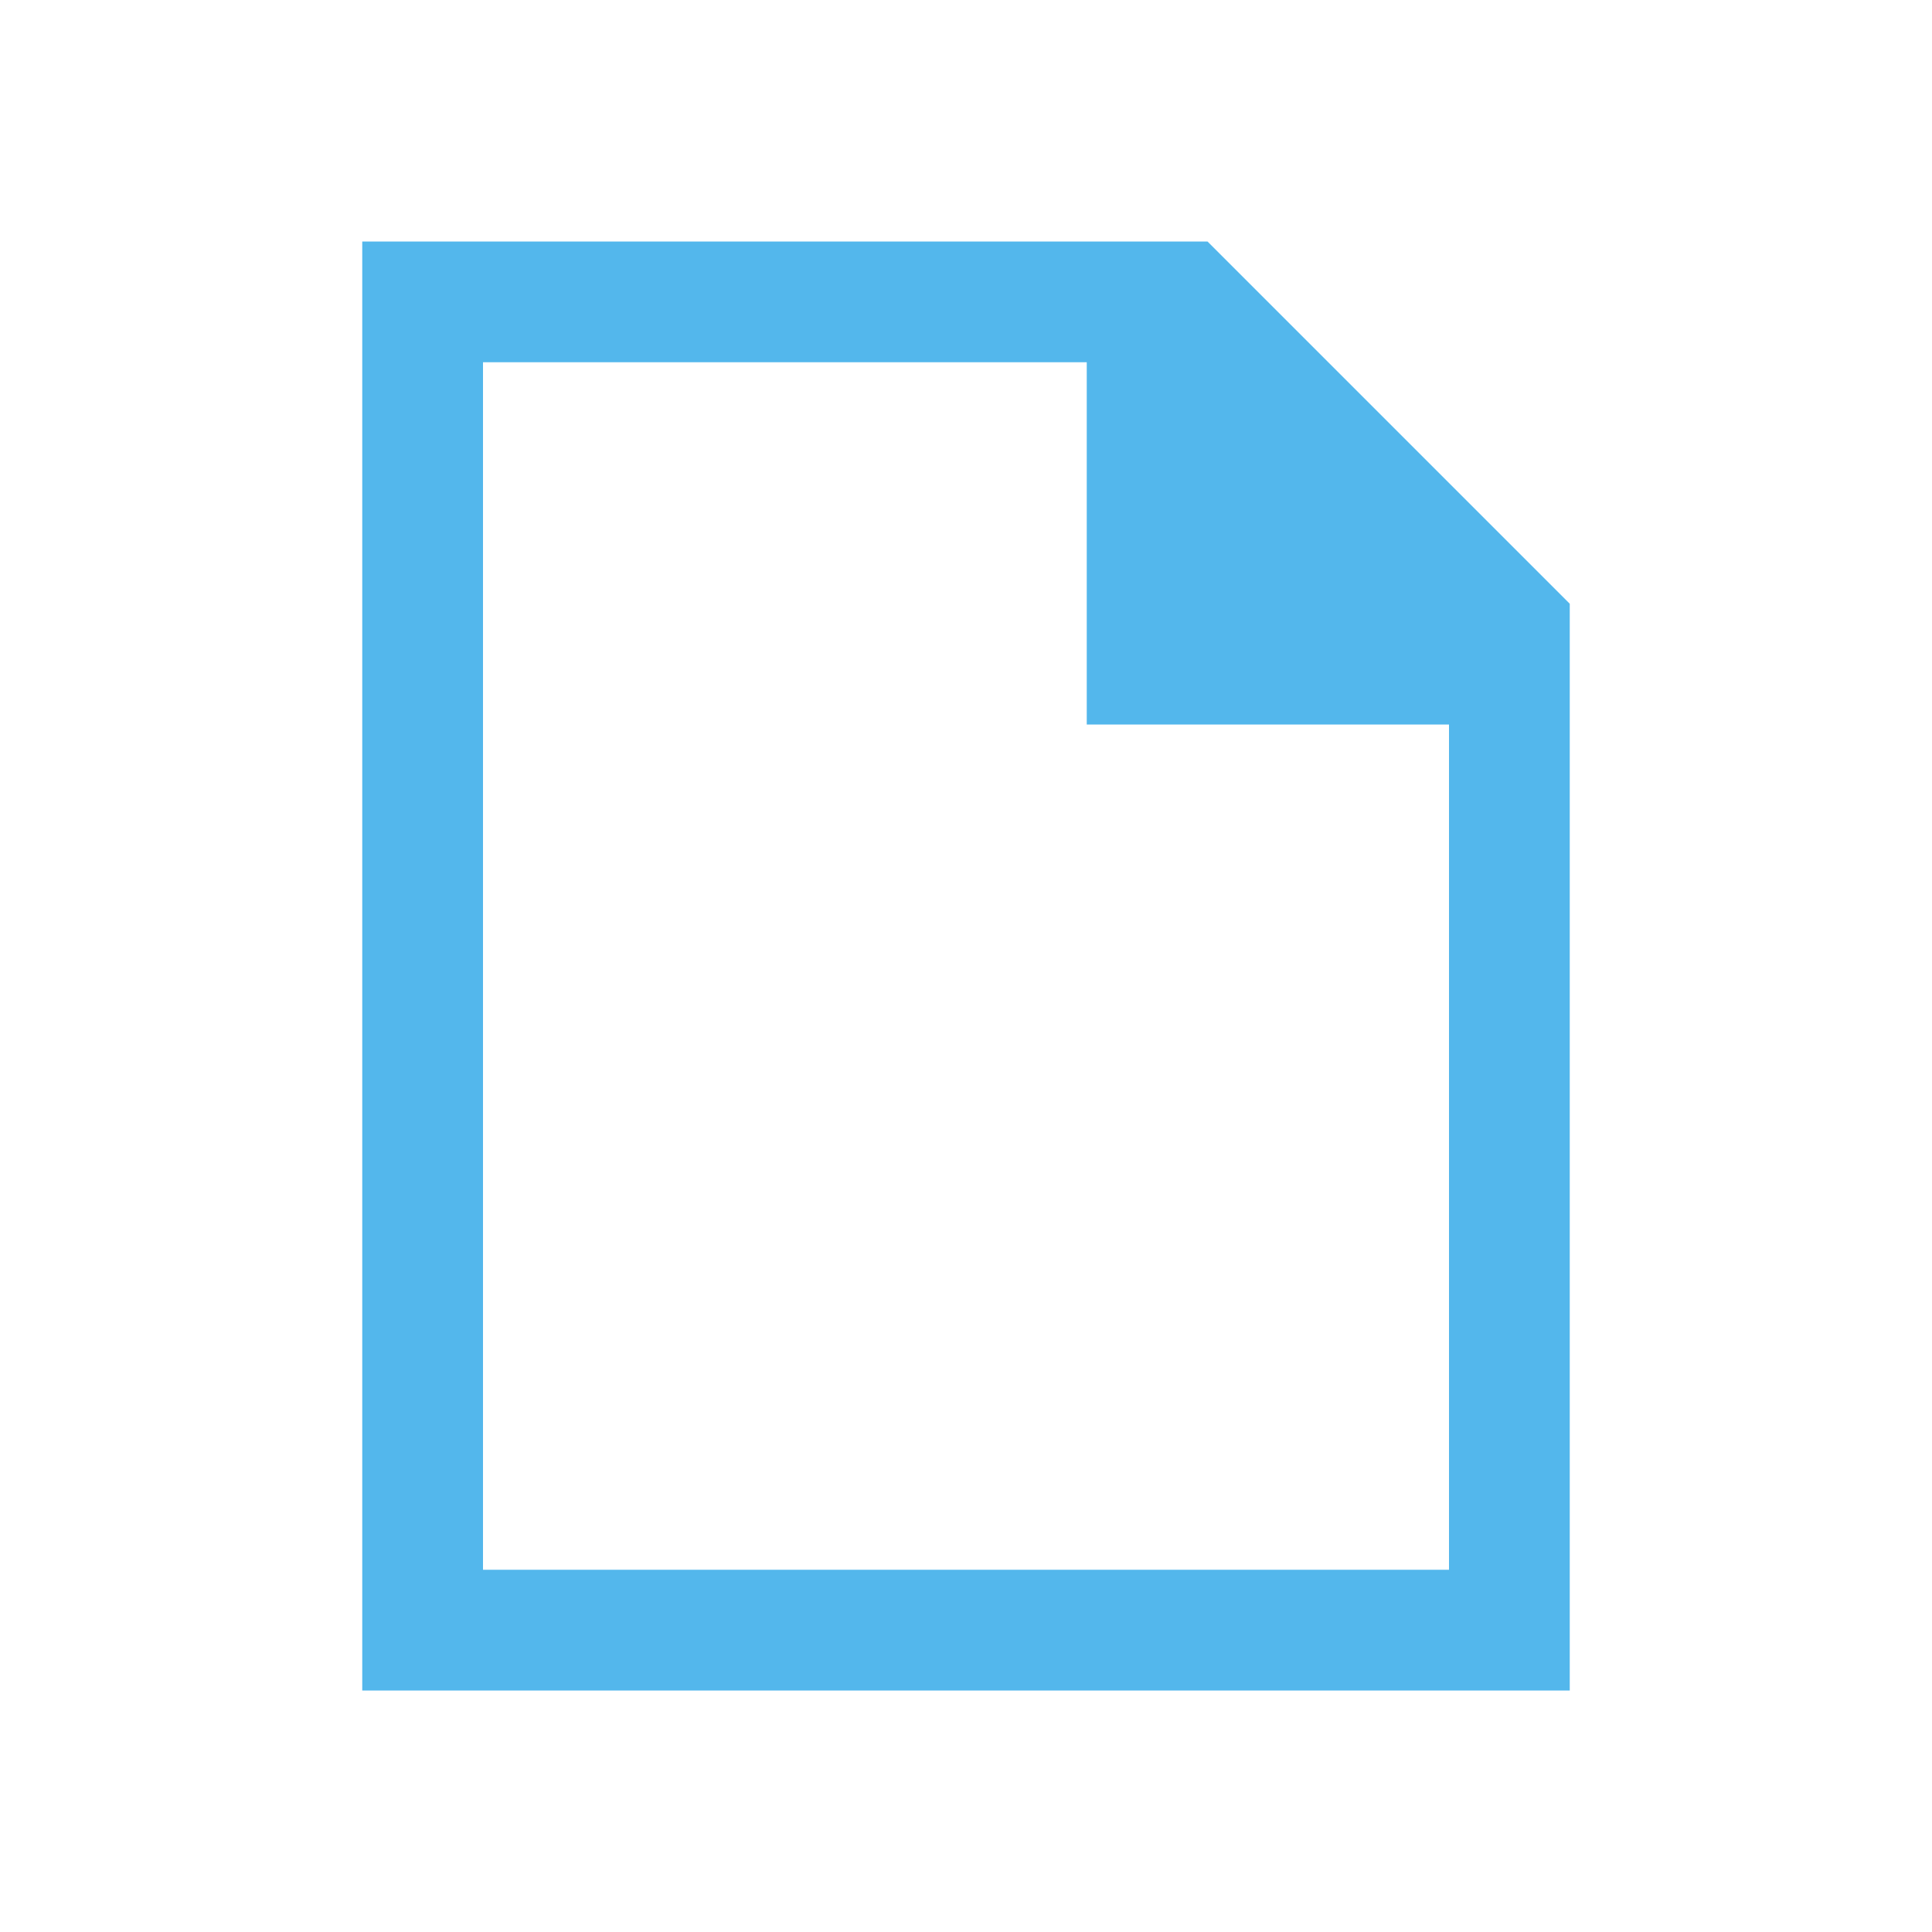
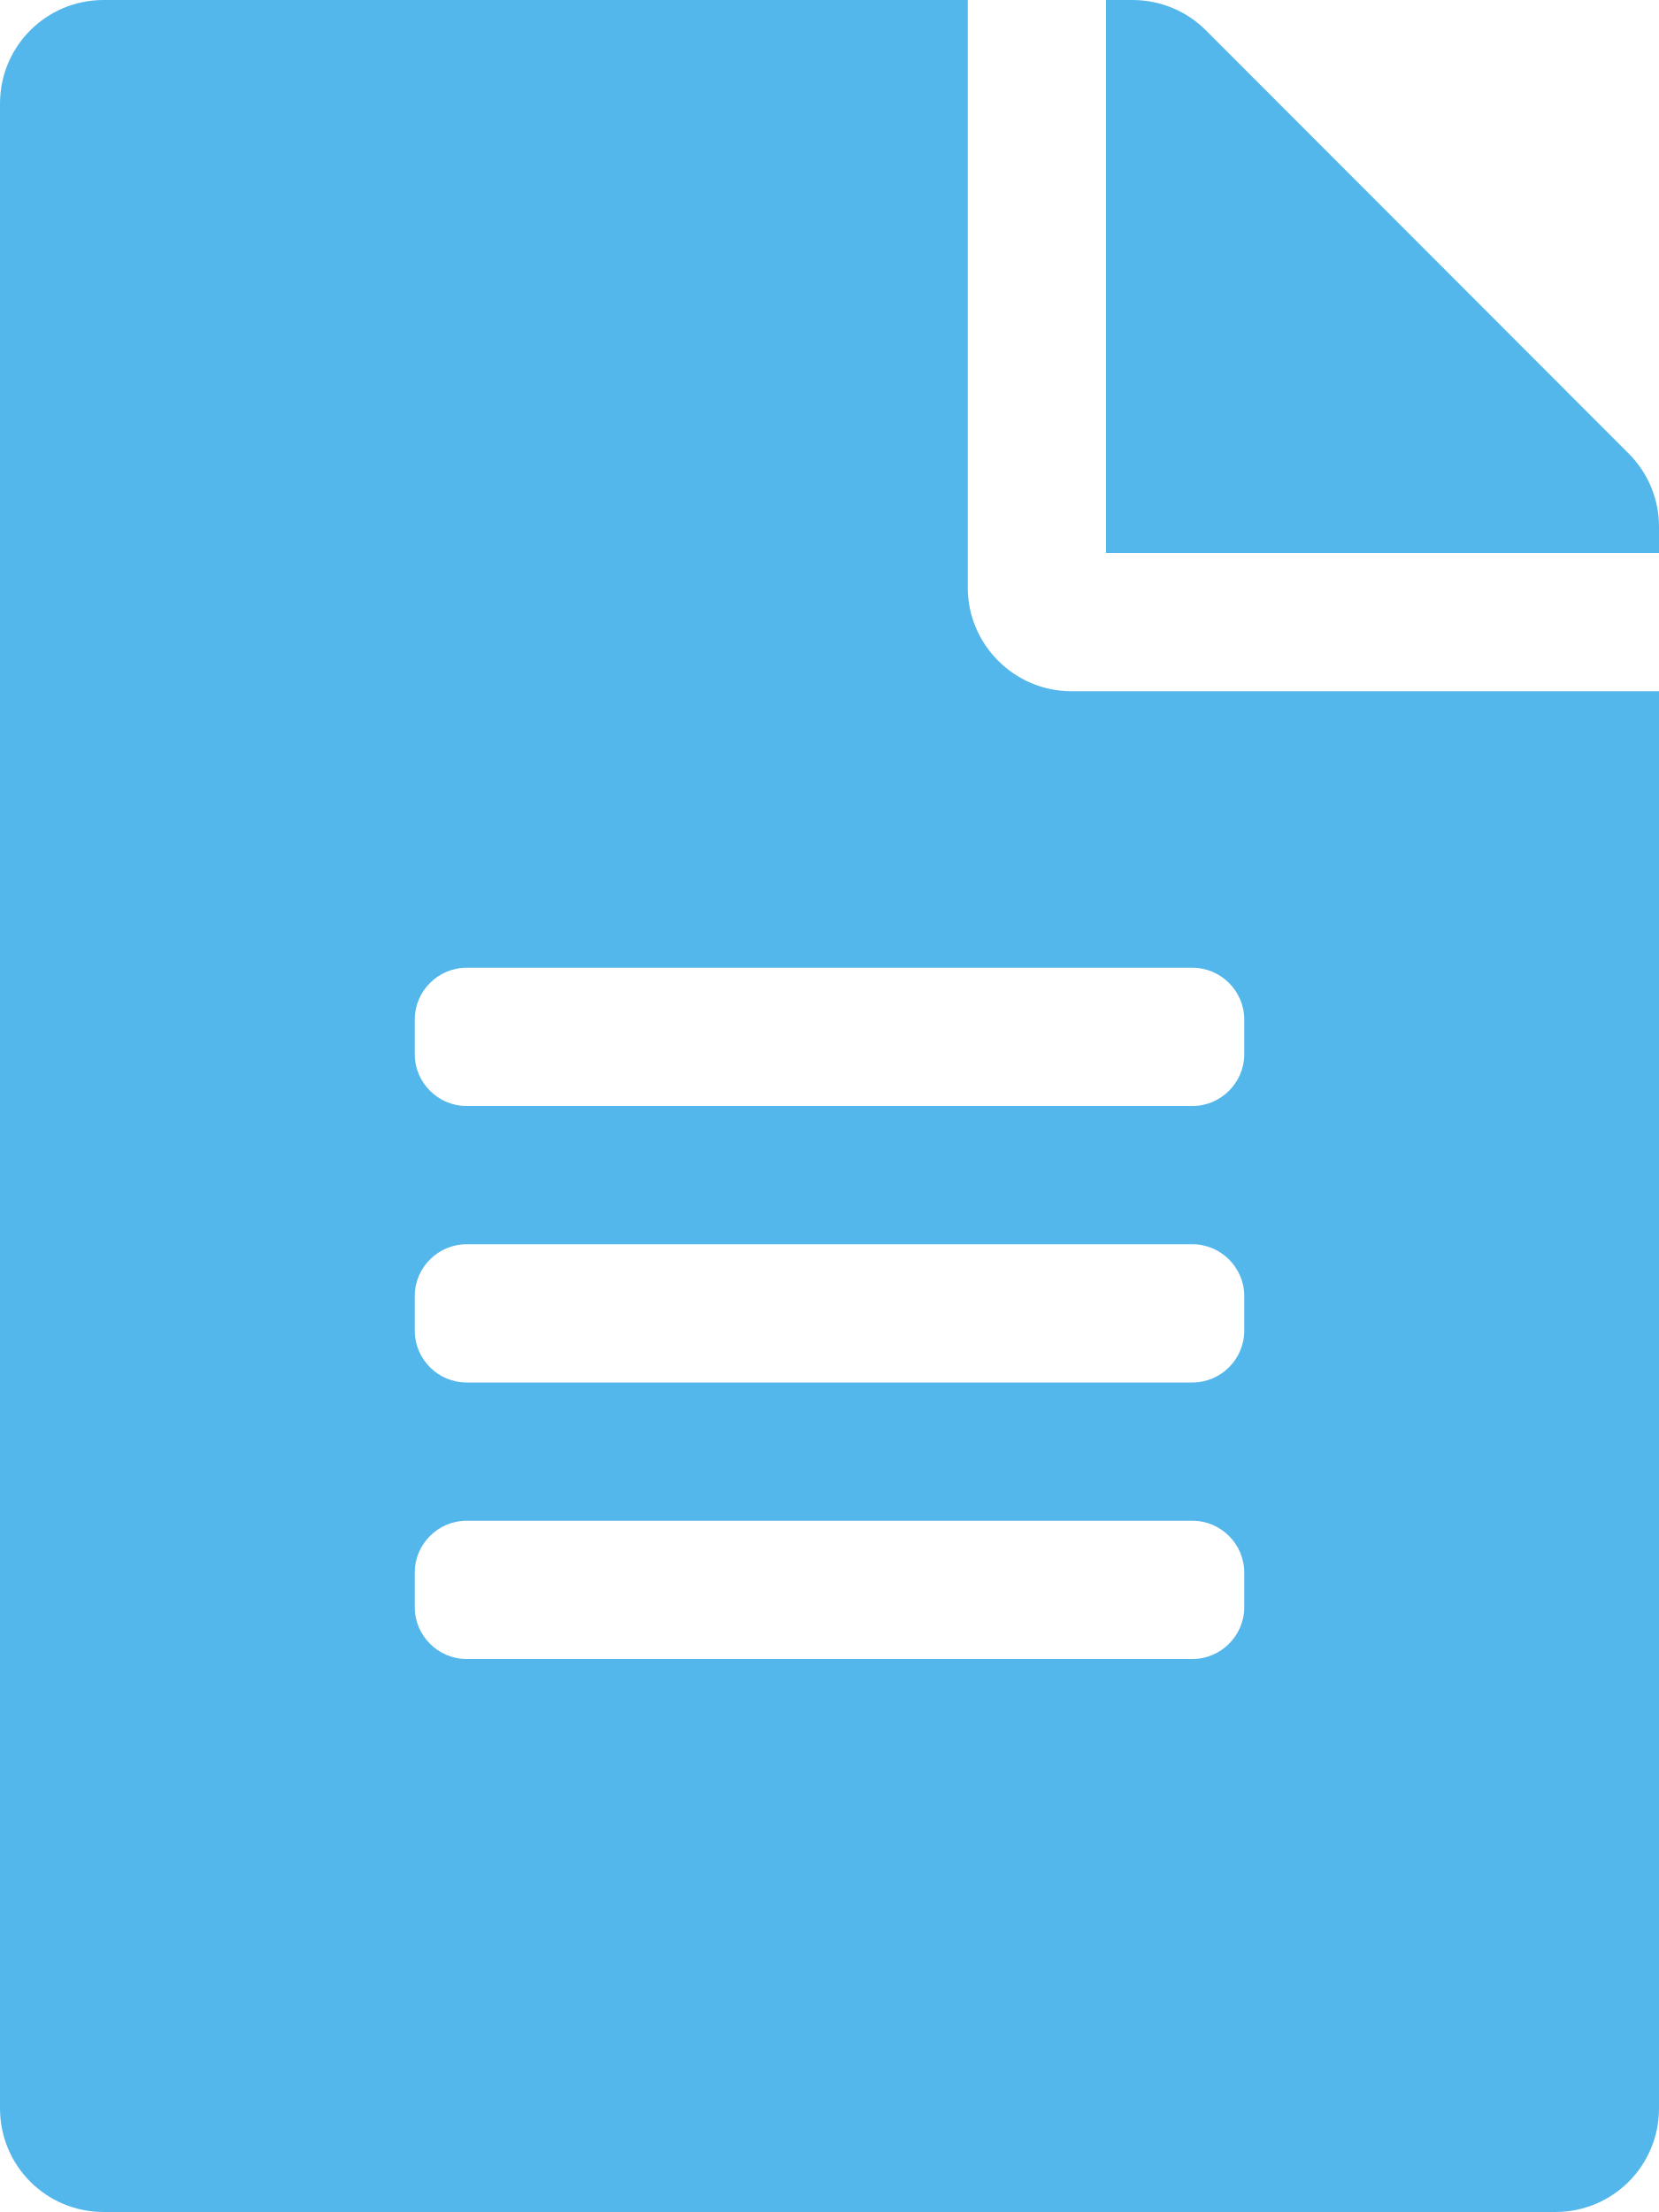
- <svg xmlns="http://www.w3.org/2000/svg" version="1.1" viewBox="0 0 16 16">
-   <defs color="#53b7ec" fill="#53b7ec" style="">
-     <style type="text/css" id="current-color-scheme">
-         .ColorScheme-Text {
-         color:#232629;
-       }</style>
-   </defs>
-   <path d="m3 14v-12h7l3 3v9zm1-1h8v-7h-3v-3h-5z" style="" class="ColorScheme-Text" color="#53b7ec" fill="#53b7ec" />
+ <svg xmlns="http://www.w3.org/2000/svg" aria-hidden="true" focusable="false" data-prefix="fas" data-icon="file-alt" role="img" viewBox="0 0 384 512" class="svg-inline--fa fa-file-alt fa-w-12 fa-9x">
+   <path color="#53b7ec" fill="#53b7ec" d="M224 136V0H24C10.7 0 0 10.7 0 24v464c0 13.3 10.7 24 24 24h336c13.3 0 24-10.7 24-24V160H248c-13.2 0-24-10.8-24-24zm64 236c0 6.6-5.4 12-12 12H108c-6.6 0-12-5.4-12-12v-8c0-6.6 5.4-12 12-12h168c6.6 0 12 5.4 12 12v8zm0-64c0 6.6-5.4 12-12 12H108c-6.6 0-12-5.4-12-12v-8c0-6.6 5.4-12 12-12h168c6.6 0 12 5.4 12 12v8zm0-72v8c0 6.6-5.4 12-12 12H108c-6.6 0-12-5.4-12-12v-8c0-6.6 5.4-12 12-12h168c6.6 0 12 5.4 12 12zm96-114.1v6.1H256V0h6.1c6.4 0 12.5 2.5 17 7l97.9 98c4.5 4.5 7 10.6 7 16.9z" class="" />
</svg>
